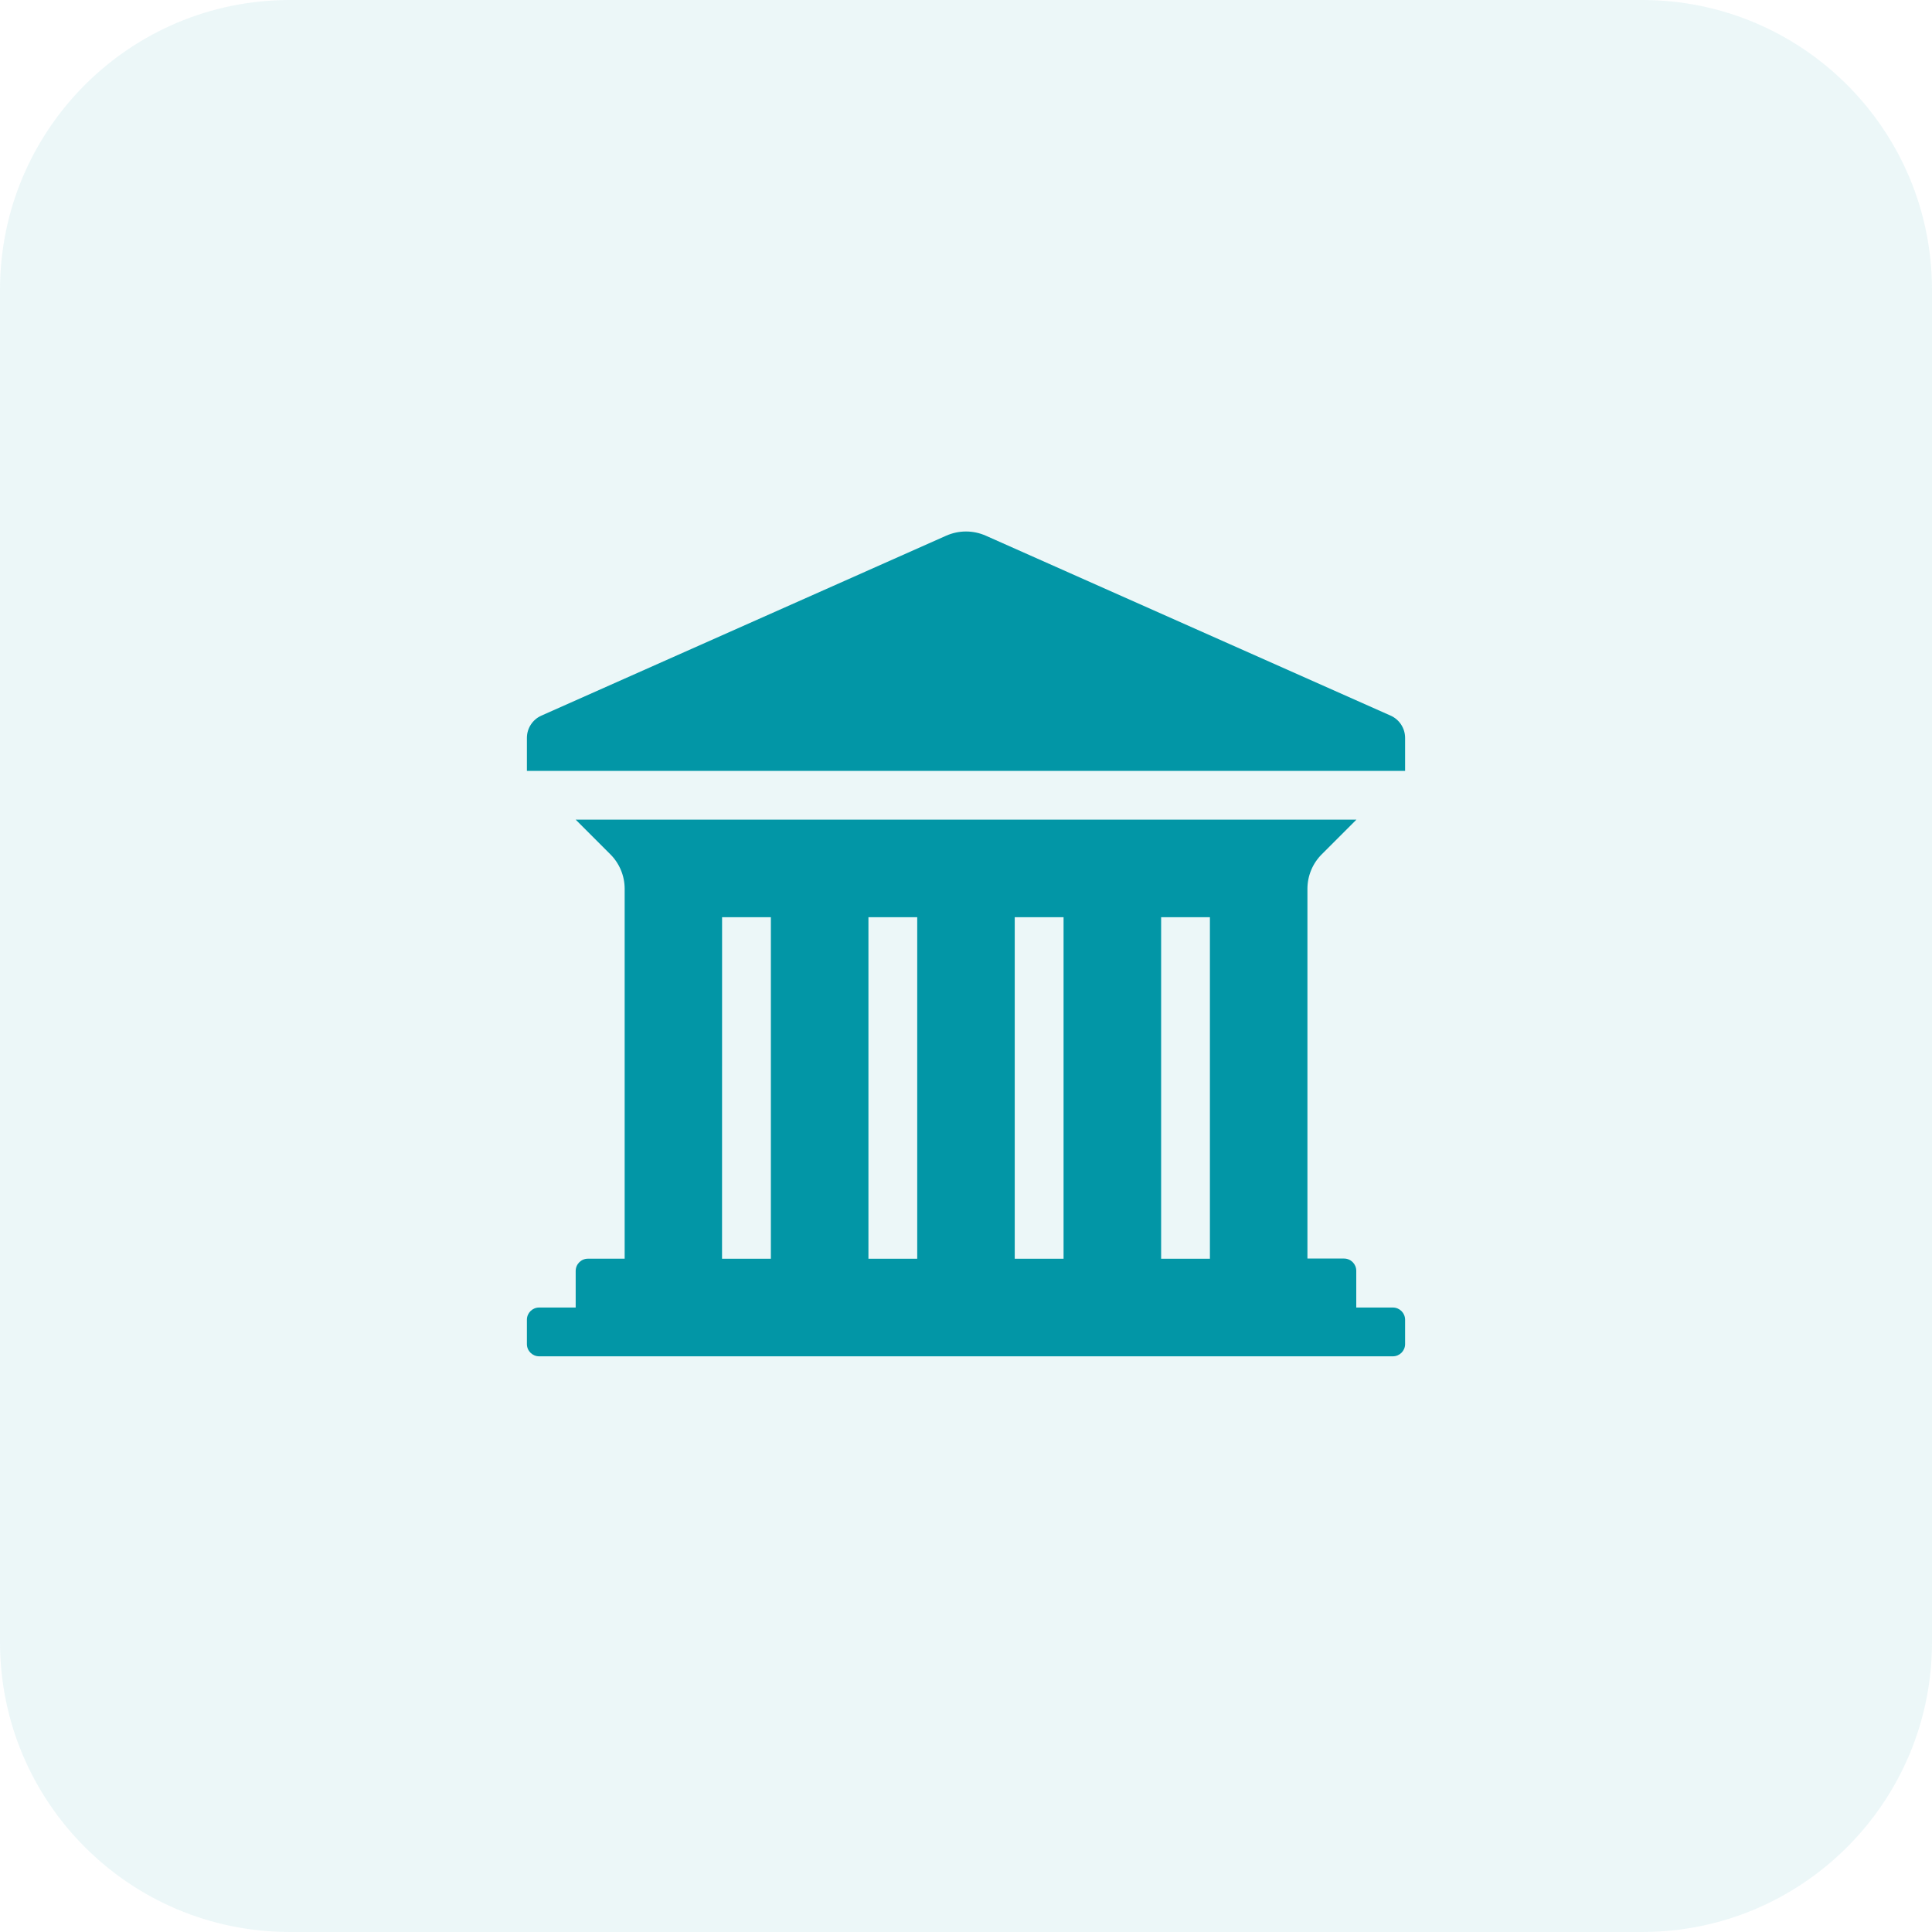
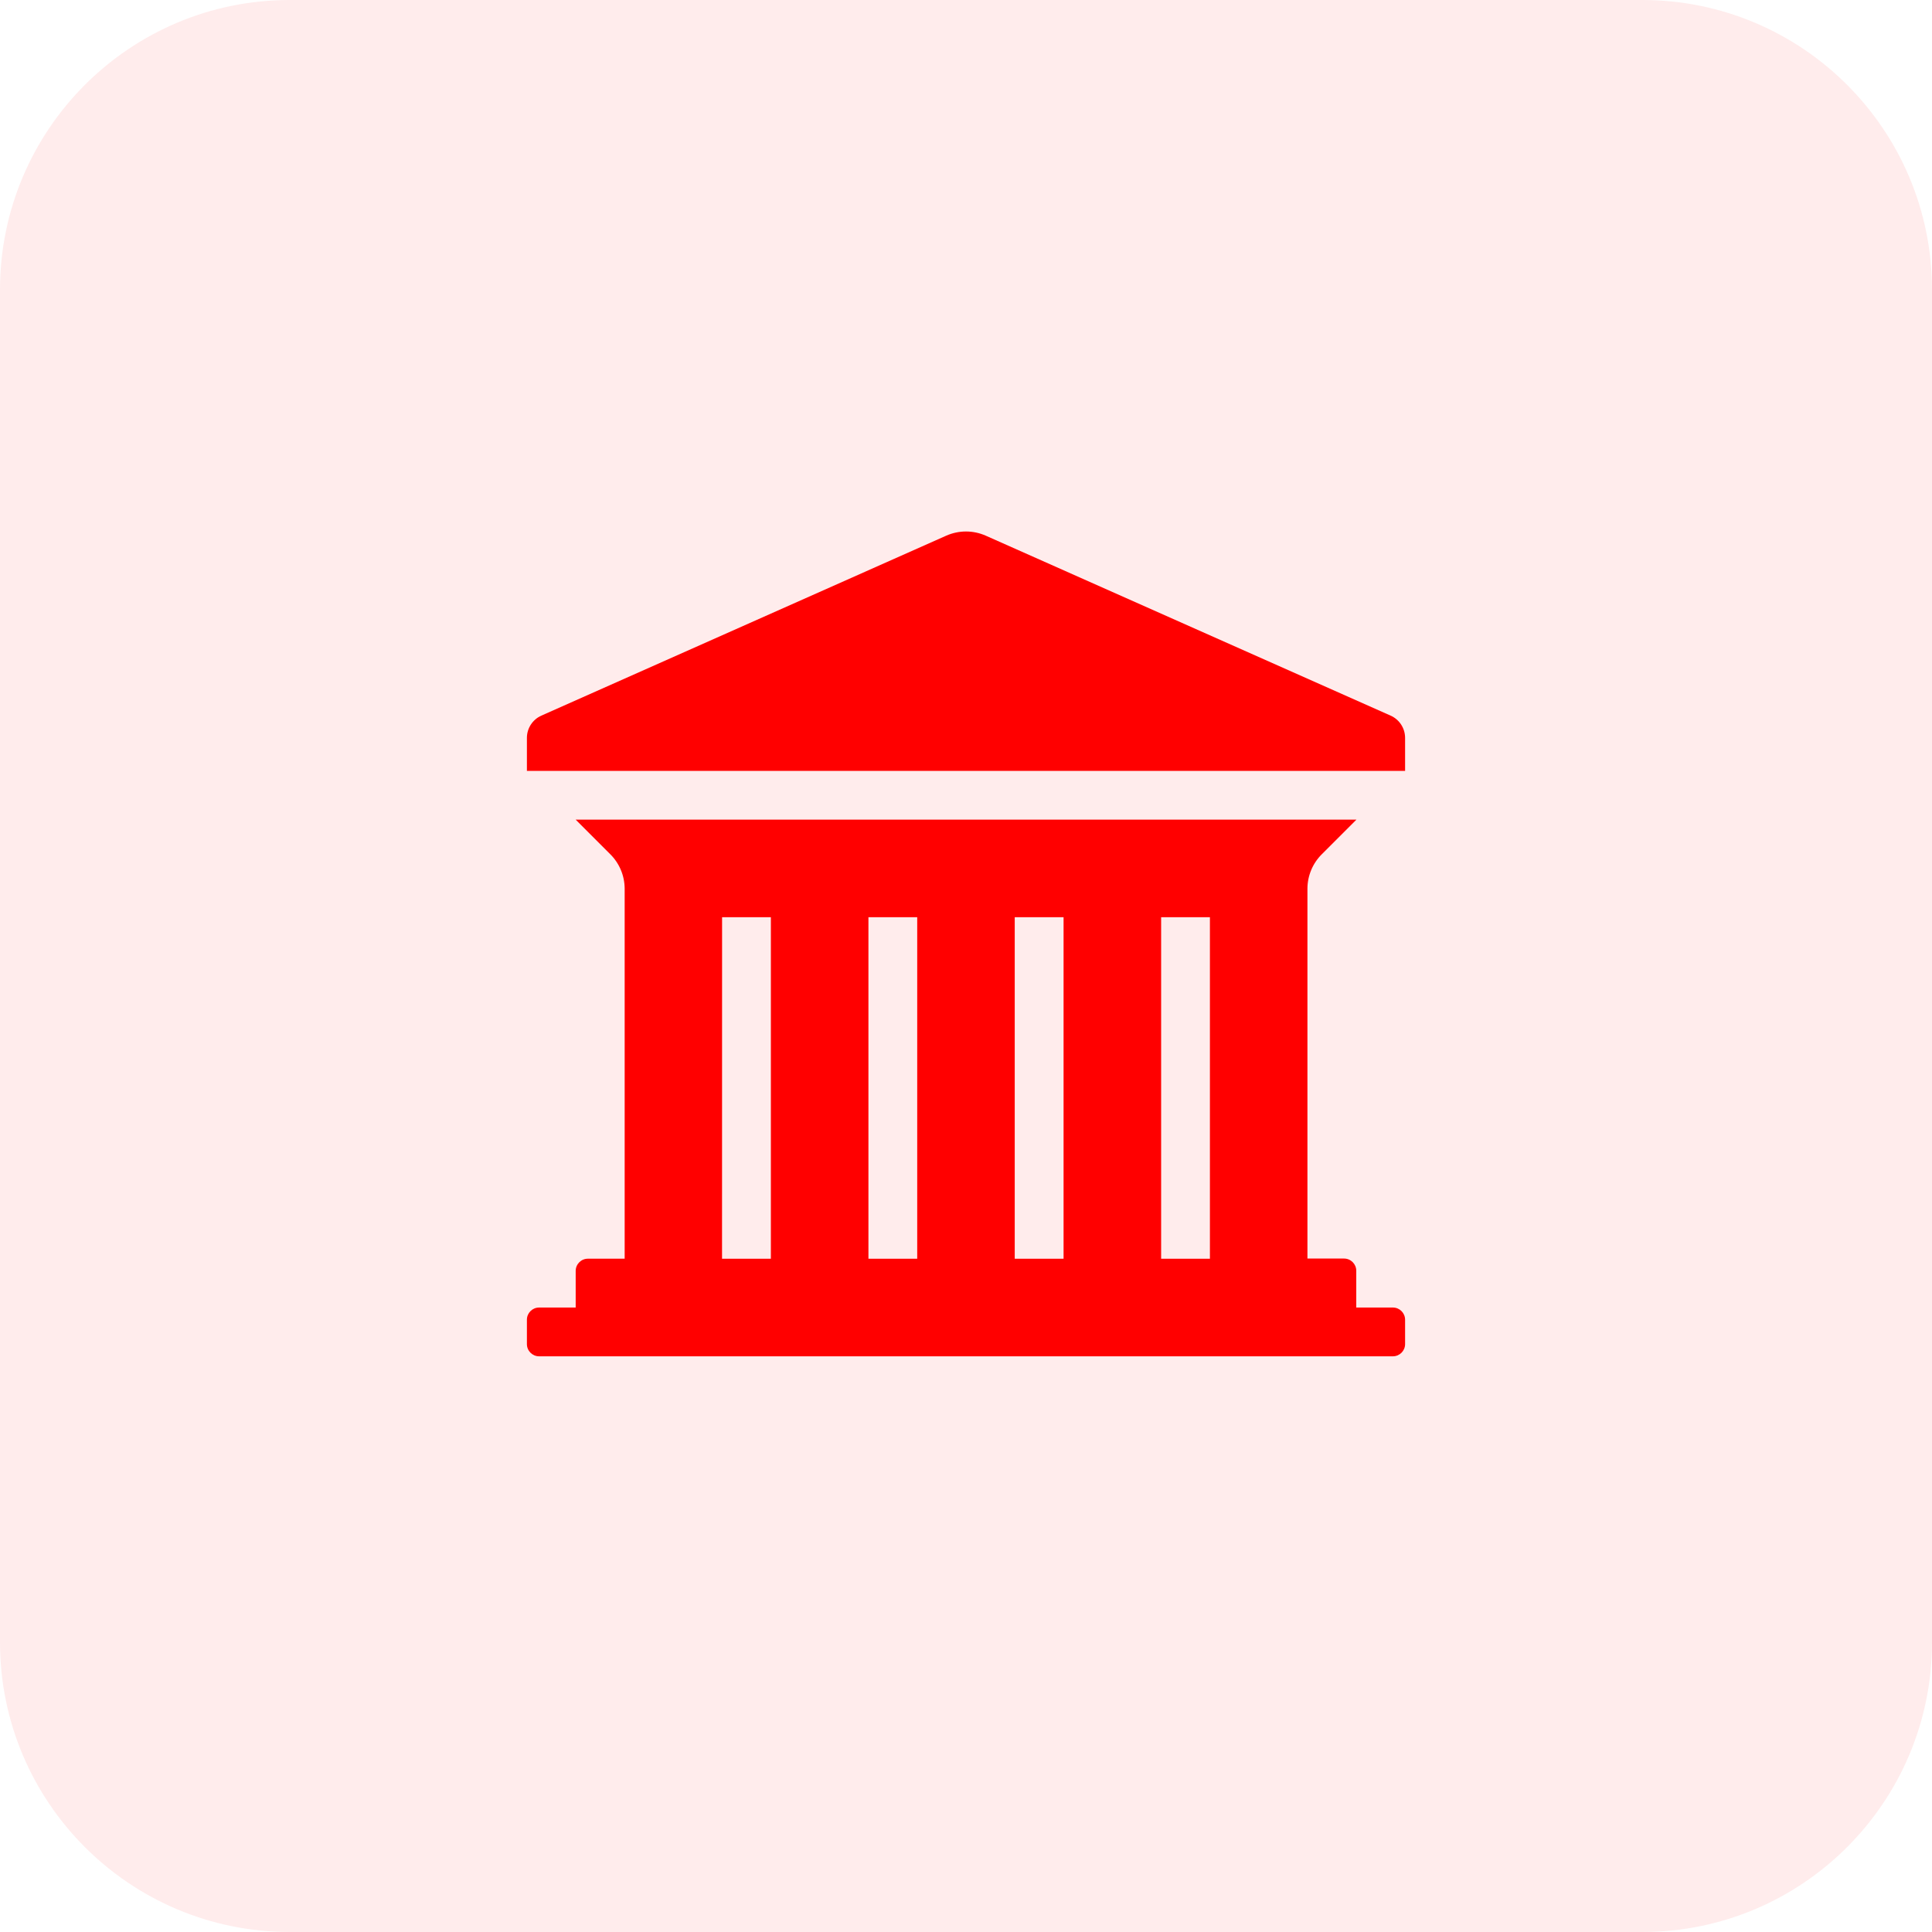
<svg xmlns="http://www.w3.org/2000/svg" width="40" height="40" viewBox="0 0 40 40">
  <g id="icon" transform="translate(-0.054)">
-     <rect id="rec" width="40" height="40" rx="6" transform="translate(0.054)" fill="#0296a6" opacity="0.075" />
+     <rect id="rec" width="40" height="40" rx="6" transform="translate(0.054)" fill="#ff0000" opacity="0.075" />
    <g id="Decorative_icon" data-name="Decorative icon" transform="translate(10.963 10.909)">
      <g id="Placement_Area" data-name="Placement Area" transform="translate(0.091 0.091)" fill="red" stroke="rgba(0,0,0,0)" stroke-width="1" opacity="0">
        <rect width="18" height="18" stroke="none" />
        <rect x="0.5" y="0.5" width="17" height="17" fill="none" />
      </g>
      <g id="Icon-2" data-name="Icon">
-         <g id="Canvas" transform="translate(0.091 0.091)" fill="#0296a6" stroke="#6e6e6e" stroke-width="1" opacity="0">
+         <g id="Canvas" transform="translate(0.091 0.091)" fill="#ff0000" stroke="#6e6e6e" stroke-width="1" opacity="0">
          <rect width="18" height="18" stroke="none" />
          <rect x="0.5" y="0.5" width="17" height="17" fill="none" />
        </g>
-         <path id="Path_102757" data-name="Path 102757" d="M17.929,16.161h-.758V15.4a.253.253,0,0,0-.253-.253h-.758V7.488a1.01,1.01,0,0,1,.3-.714l.714-.714H1.01l.714.714a1.01,1.01,0,0,1,.3.714v7.662H1.263a.253.253,0,0,0-.253.253v.758H.253A.253.253,0,0,0,0,16.413v.505a.253.253,0,0,0,.253.253H17.929a.253.253,0,0,0,.253-.253v-.505A.253.253,0,0,0,17.929,16.161ZM14.141,8.08v7.071h-1.01V8.08Zm-3.03,0v7.071H10.1V8.08Zm-3.03,0v7.071H7.071V8.08Zm-4.04,0h1.01v7.071H4.04ZM18.182,4.368V5.05H0V4.368a.505.505,0,0,1,.3-.462L8.681.181a1.01,1.01,0,0,1,.82,0l8.381,3.725A.505.505,0,0,1,18.182,4.368Z" transform="translate(0 0.001)" fill="#0296a6" />
+         <path id="Path_102757" data-name="Path 102757" d="M17.929,16.161h-.758V15.4a.253.253,0,0,0-.253-.253h-.758V7.488a1.01,1.01,0,0,1,.3-.714l.714-.714H1.01l.714.714a1.01,1.01,0,0,1,.3.714v7.662H1.263a.253.253,0,0,0-.253.253v.758H.253A.253.253,0,0,0,0,16.413v.505a.253.253,0,0,0,.253.253H17.929a.253.253,0,0,0,.253-.253v-.505A.253.253,0,0,0,17.929,16.161ZM14.141,8.08v7.071h-1.01V8.08Zm-3.03,0v7.071H10.1V8.08Zm-3.03,0v7.071H7.071V8.08Zm-4.04,0h1.01v7.071H4.04ZM18.182,4.368V5.05H0V4.368a.505.505,0,0,1,.3-.462L8.681.181a1.01,1.01,0,0,1,.82,0l8.381,3.725A.505.505,0,0,1,18.182,4.368Z" transform="translate(0 0.001)" fill="#ff0000" />
      </g>
    </g>
  </g>
</svg>
